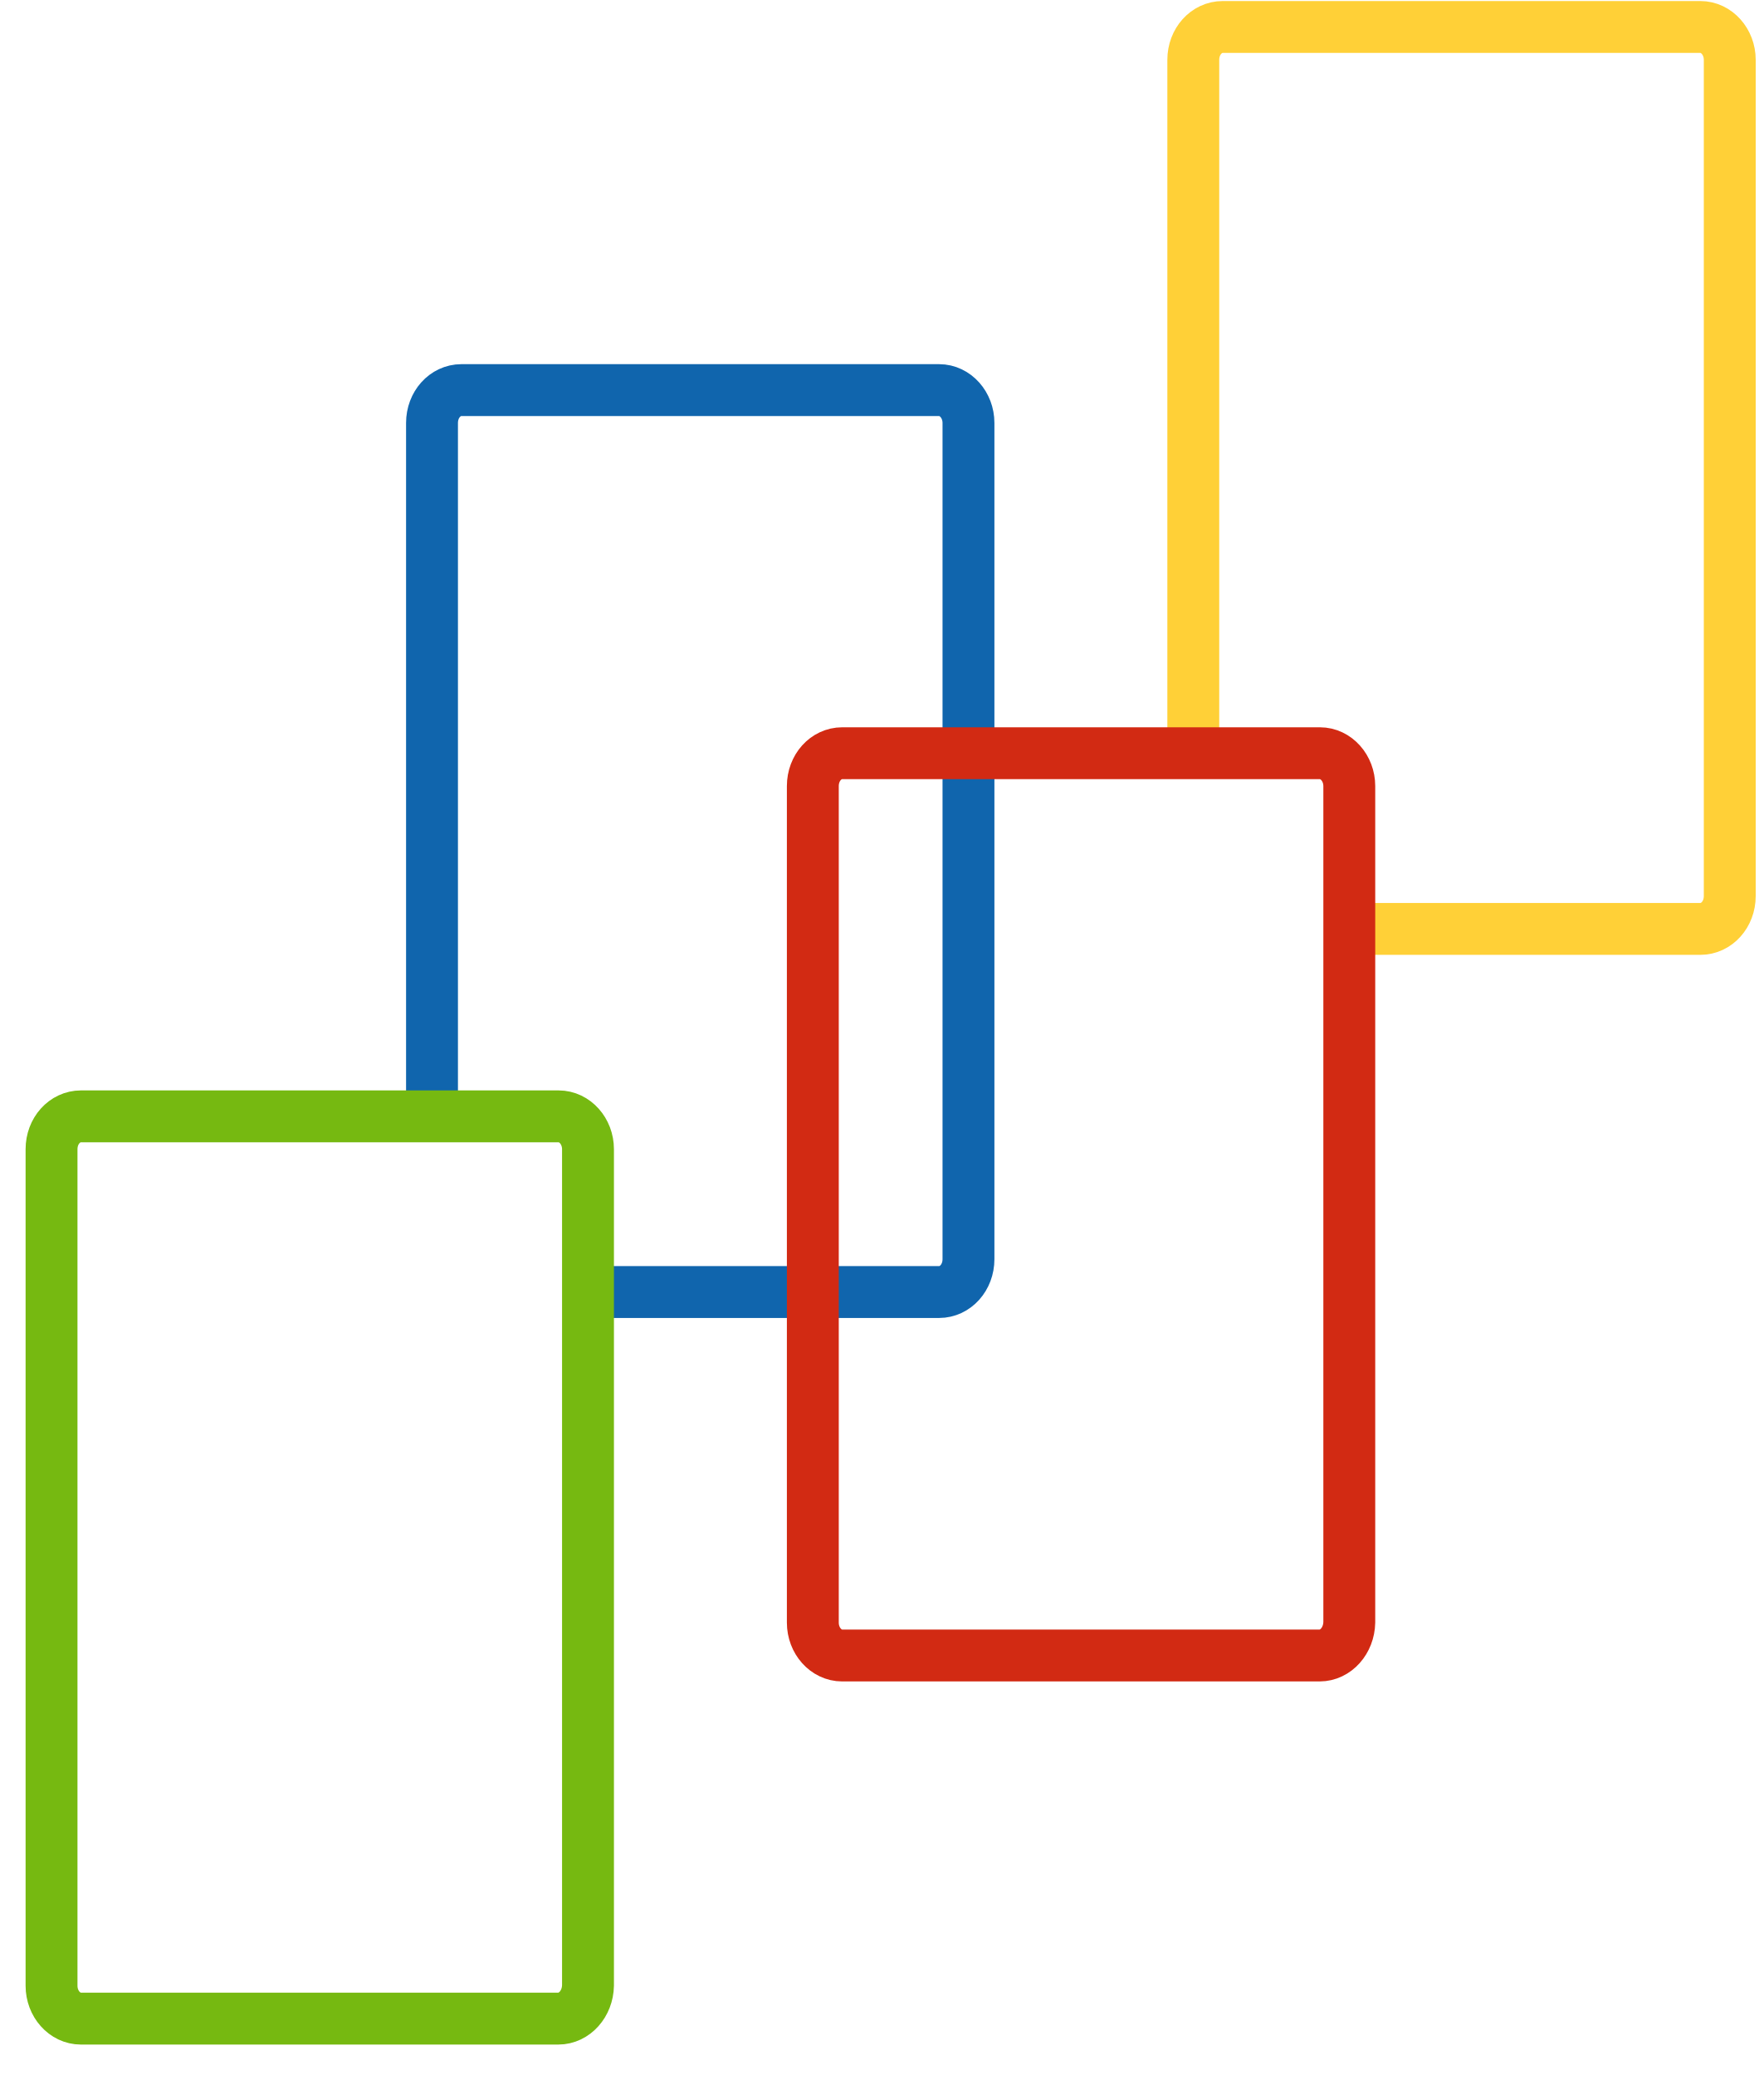
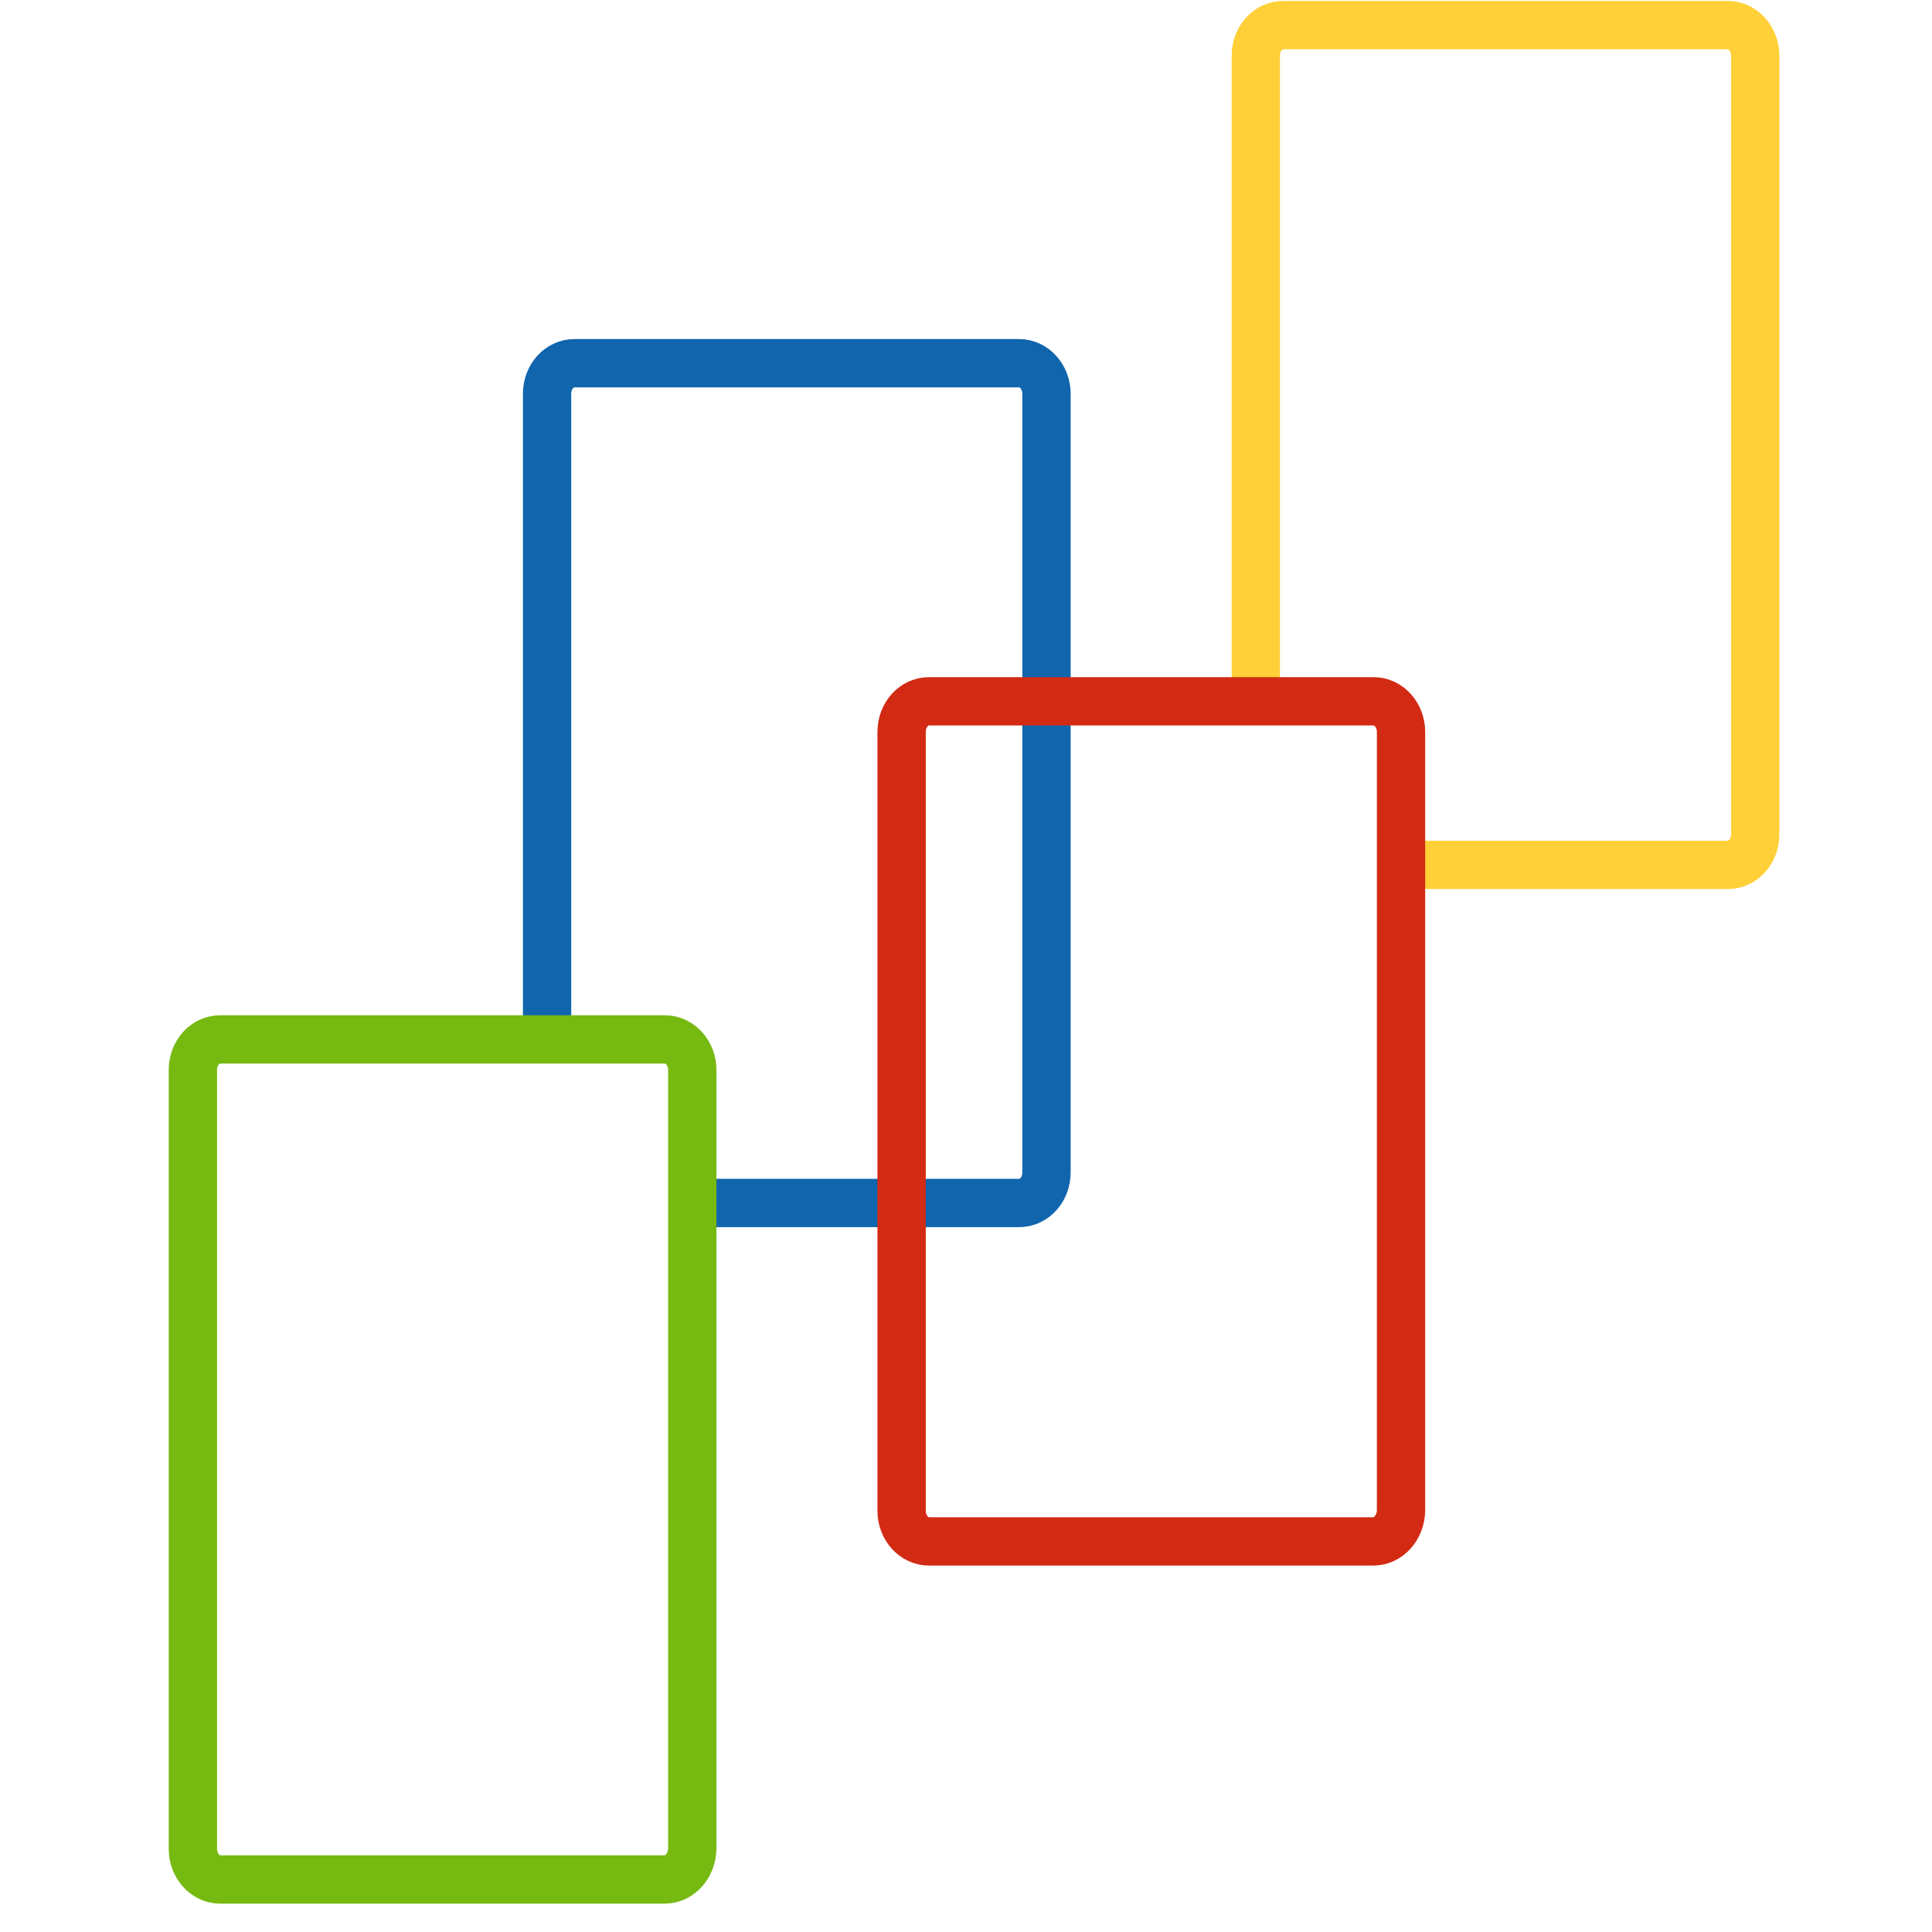
- <svg xmlns="http://www.w3.org/2000/svg" width="51" height="60" viewBox="0 0 51 60" fill="none">
+ <svg xmlns="http://www.w3.org/2000/svg" width="15" height="15" viewBox="0 0 51 60" fill="none">
  <path d="M34.5 21.78V1.73C34.5 1.2 34.88 0.78 35.35 0.78H49.16C49.63 0.78 50.01 1.21 50.01 1.73V25.91C50.01 26.44 49.63 26.86 49.16 26.86H39" stroke="#FFD037" stroke-width="1.5" stroke-miterlimit="10" />
  <path d="M12.49 32.28V12.23C12.49 11.7 12.87 11.28 13.34 11.28H27.15C27.62 11.28 28 11.71 28 12.23V36.41C28 36.94 27.62 37.36 27.15 37.36H16.99" stroke="#1065AD" stroke-width="1.5" stroke-miterlimit="10" />
  <path d="M16.14 58.37H2.34C1.87 58.37 1.49 57.94 1.49 57.42V33.23C1.49 32.7 1.87 32.28 2.34 32.28H16.15C16.62 32.28 17 32.71 17 33.23V57.41C16.99 57.94 16.61 58.37 16.14 58.37Z" stroke="#76B911" stroke-width="1.5" stroke-miterlimit="10" />
  <path d="M38.15 47.87H24.35C23.88 47.87 23.5 47.44 23.5 46.92V22.73C23.5 22.2 23.88 21.78 24.35 21.78H38.16C38.63 21.78 39.01 22.21 39.01 22.73V46.91C39 47.44 38.62 47.87 38.15 47.87Z" stroke="#D22A13" stroke-width="1.5" stroke-miterlimit="10" />
</svg>
